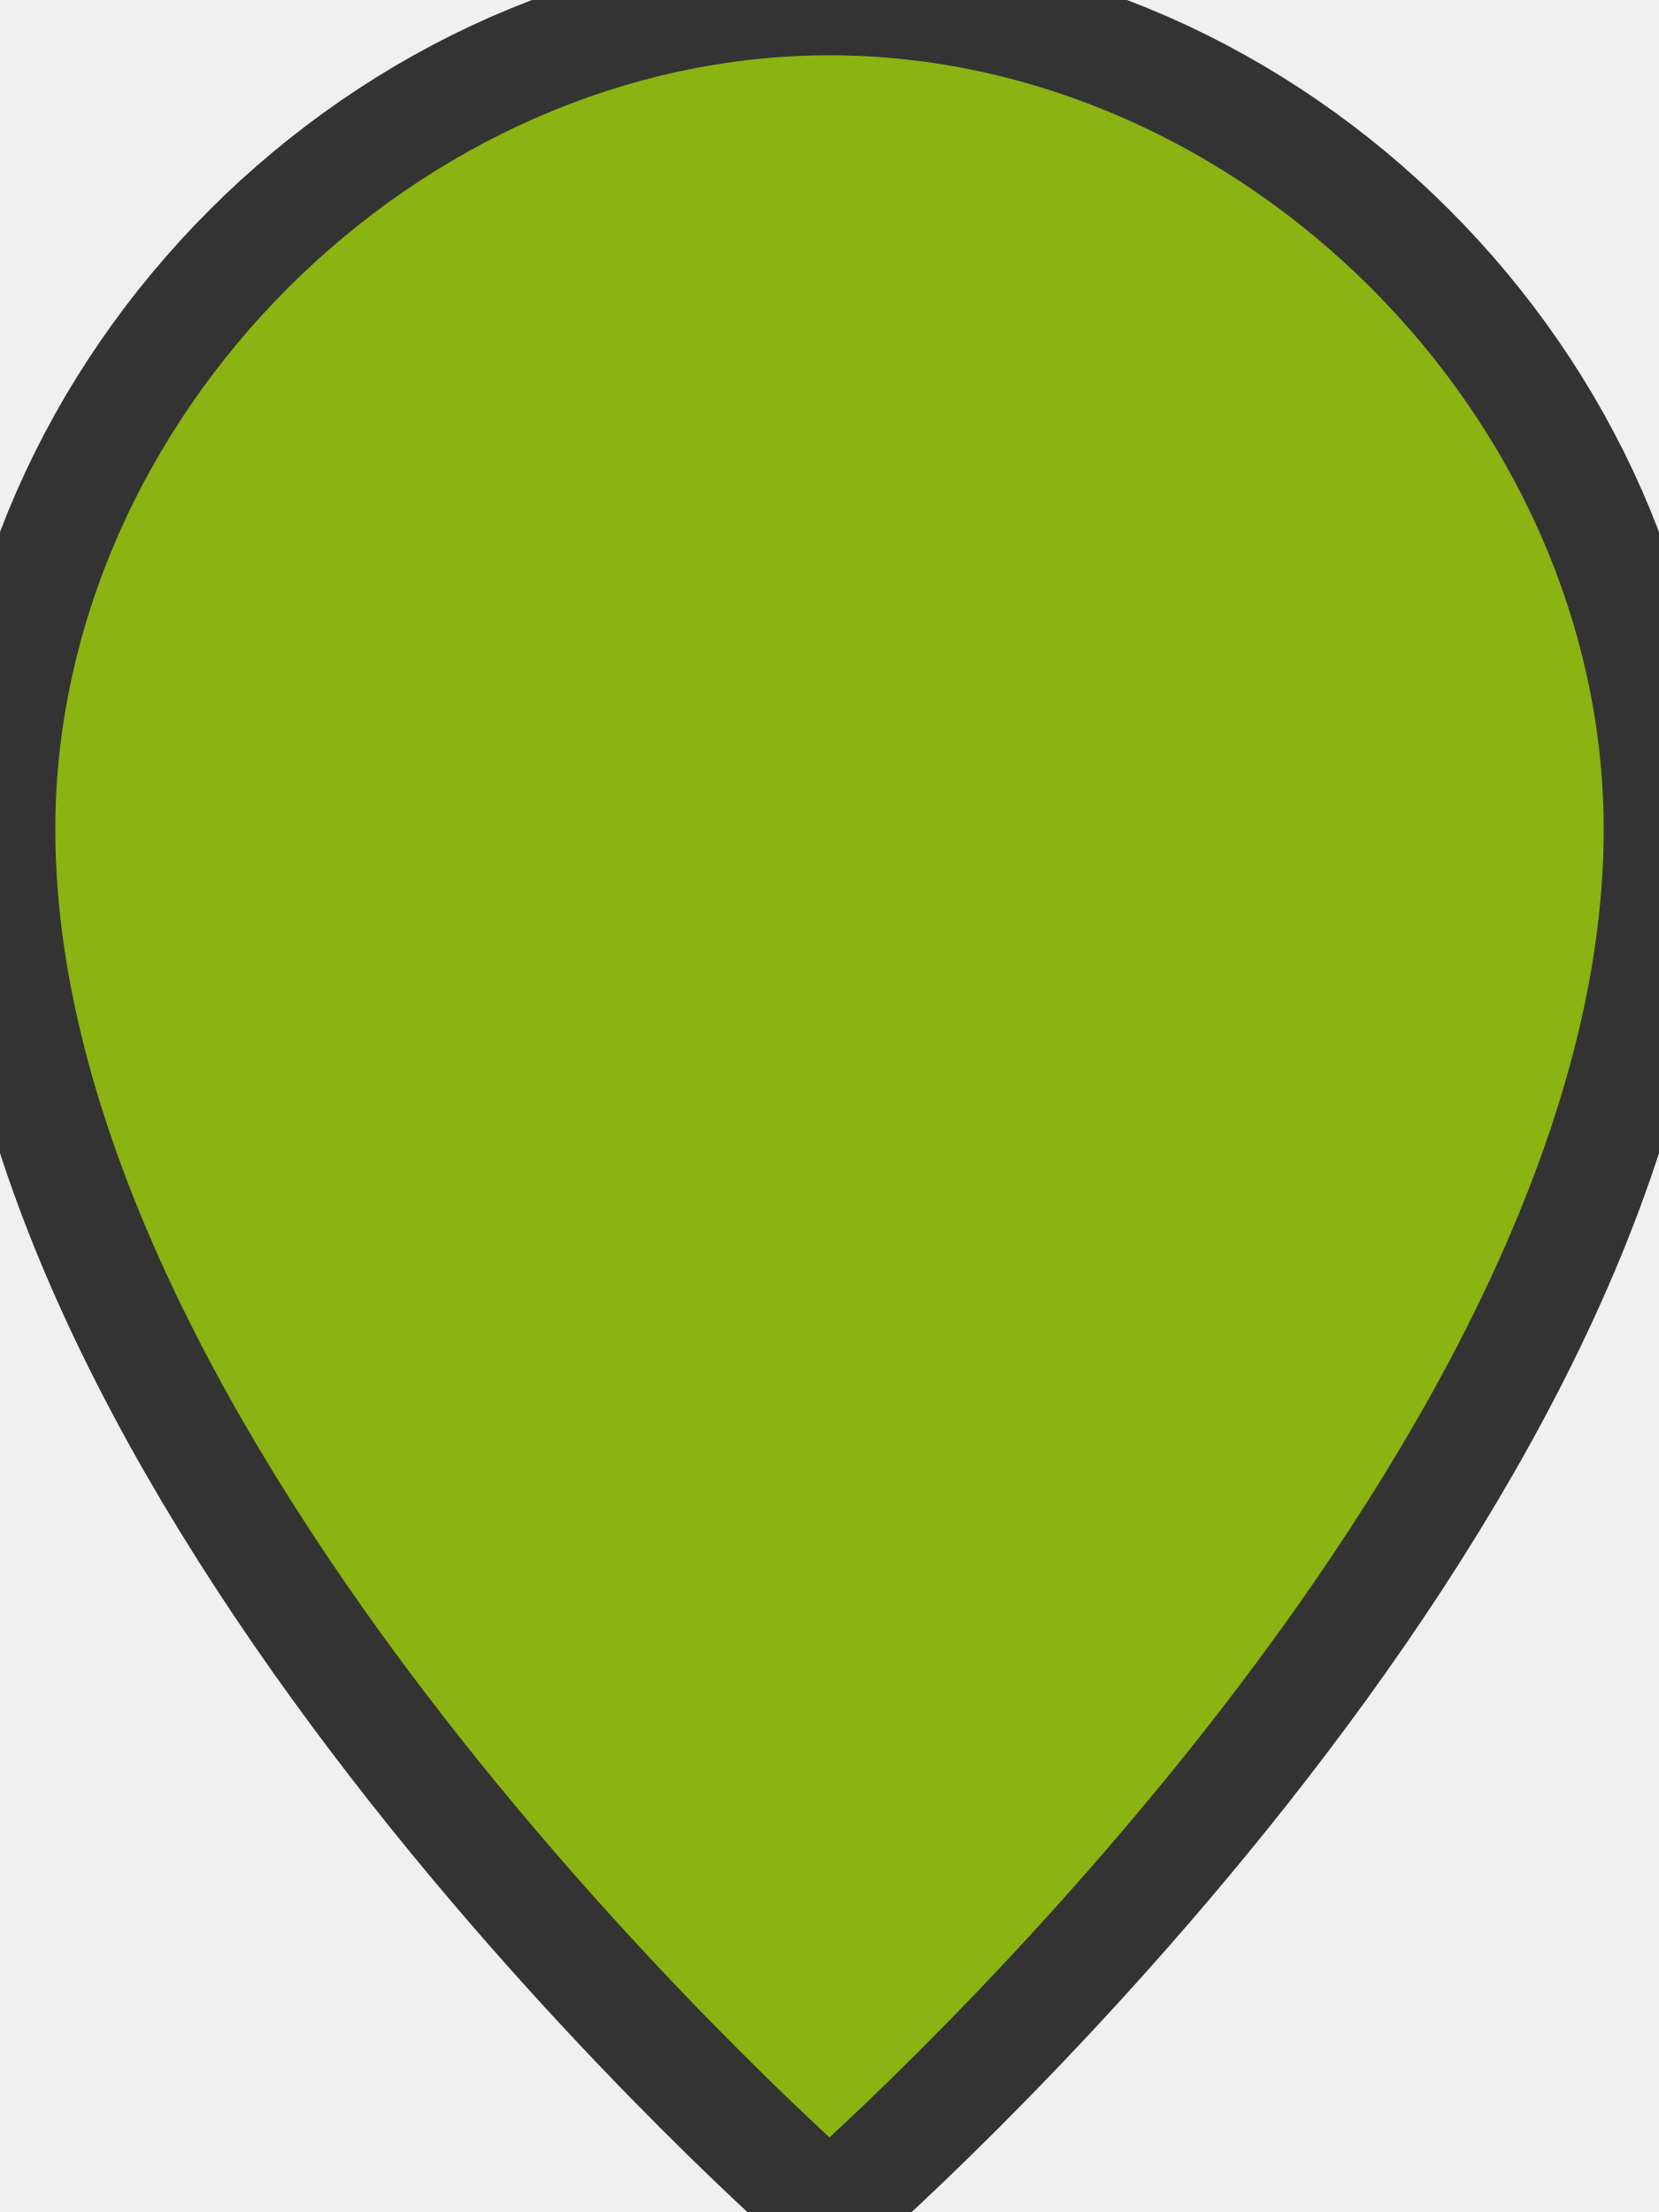
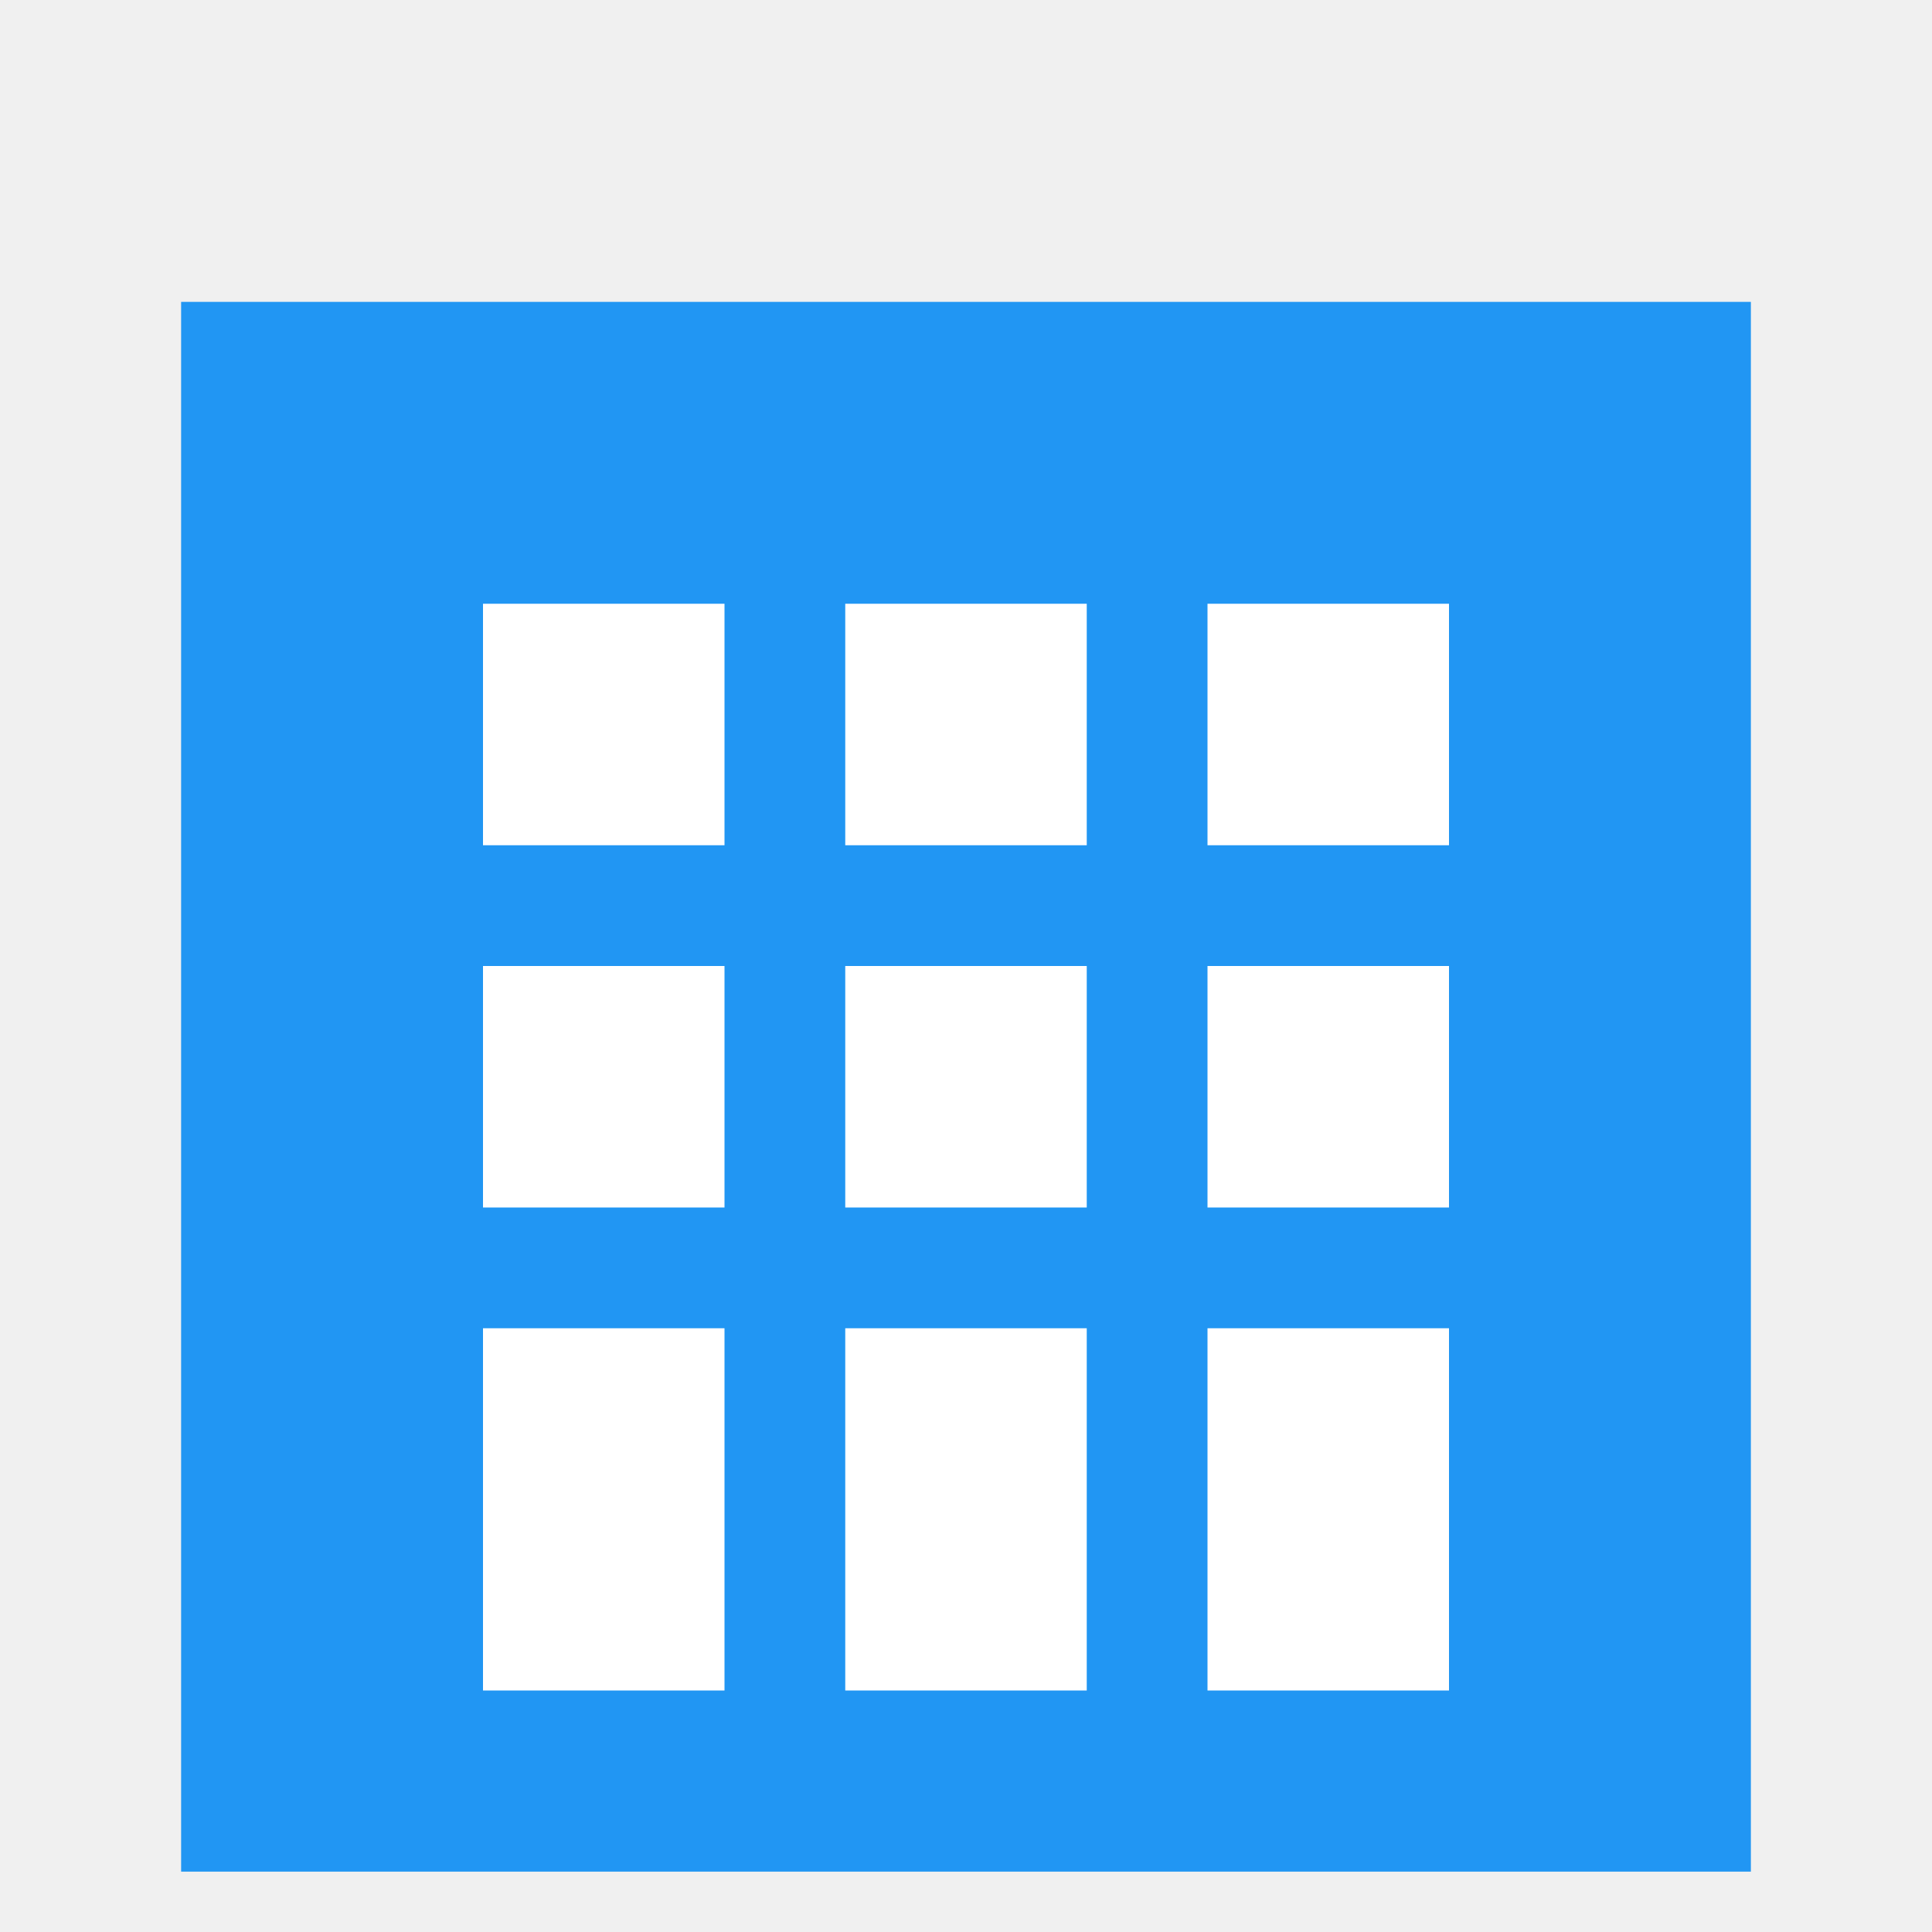
- <svg xmlns="http://www.w3.org/2000/svg" width="30" height="40" viewBox="0 0 30 40">
-   <path d="M15 0C7 0 0 7 0 15c0 12 15 25 15 25s15-13 15-25c0-8-7-15-15-15z" fill="rgb(139, 179, 17)" stroke="#333" stroke-width="2" />
+ <svg xmlns="http://www.w3.org/2000/svg" width="32" height="32" viewBox="0 0 32 32" fill="none">
+   <rect x="4" y="6" width="24" height="24" fill="rgb(33, 150, 243)" stroke="rgb(33, 150, 243)" stroke-width="2" />
+   <rect x="8" y="10" width="4" height="4" fill="white" />
+   <rect x="14" y="10" width="4" height="4" fill="white" />
+   <rect x="20" y="10" width="4" height="4" fill="white" />
+   <rect x="8" y="16" width="4" height="4" fill="white" />
+   <rect x="14" y="16" width="4" height="4" fill="white" />
+   <rect x="20" y="16" width="4" height="4" fill="white" />
+   <rect x="8" y="22" width="4" height="6" fill="white" />
+   <rect x="14" y="22" width="4" height="6" fill="white" />
+   <rect x="20" y="22" width="4" height="6" fill="white" />
</svg>
